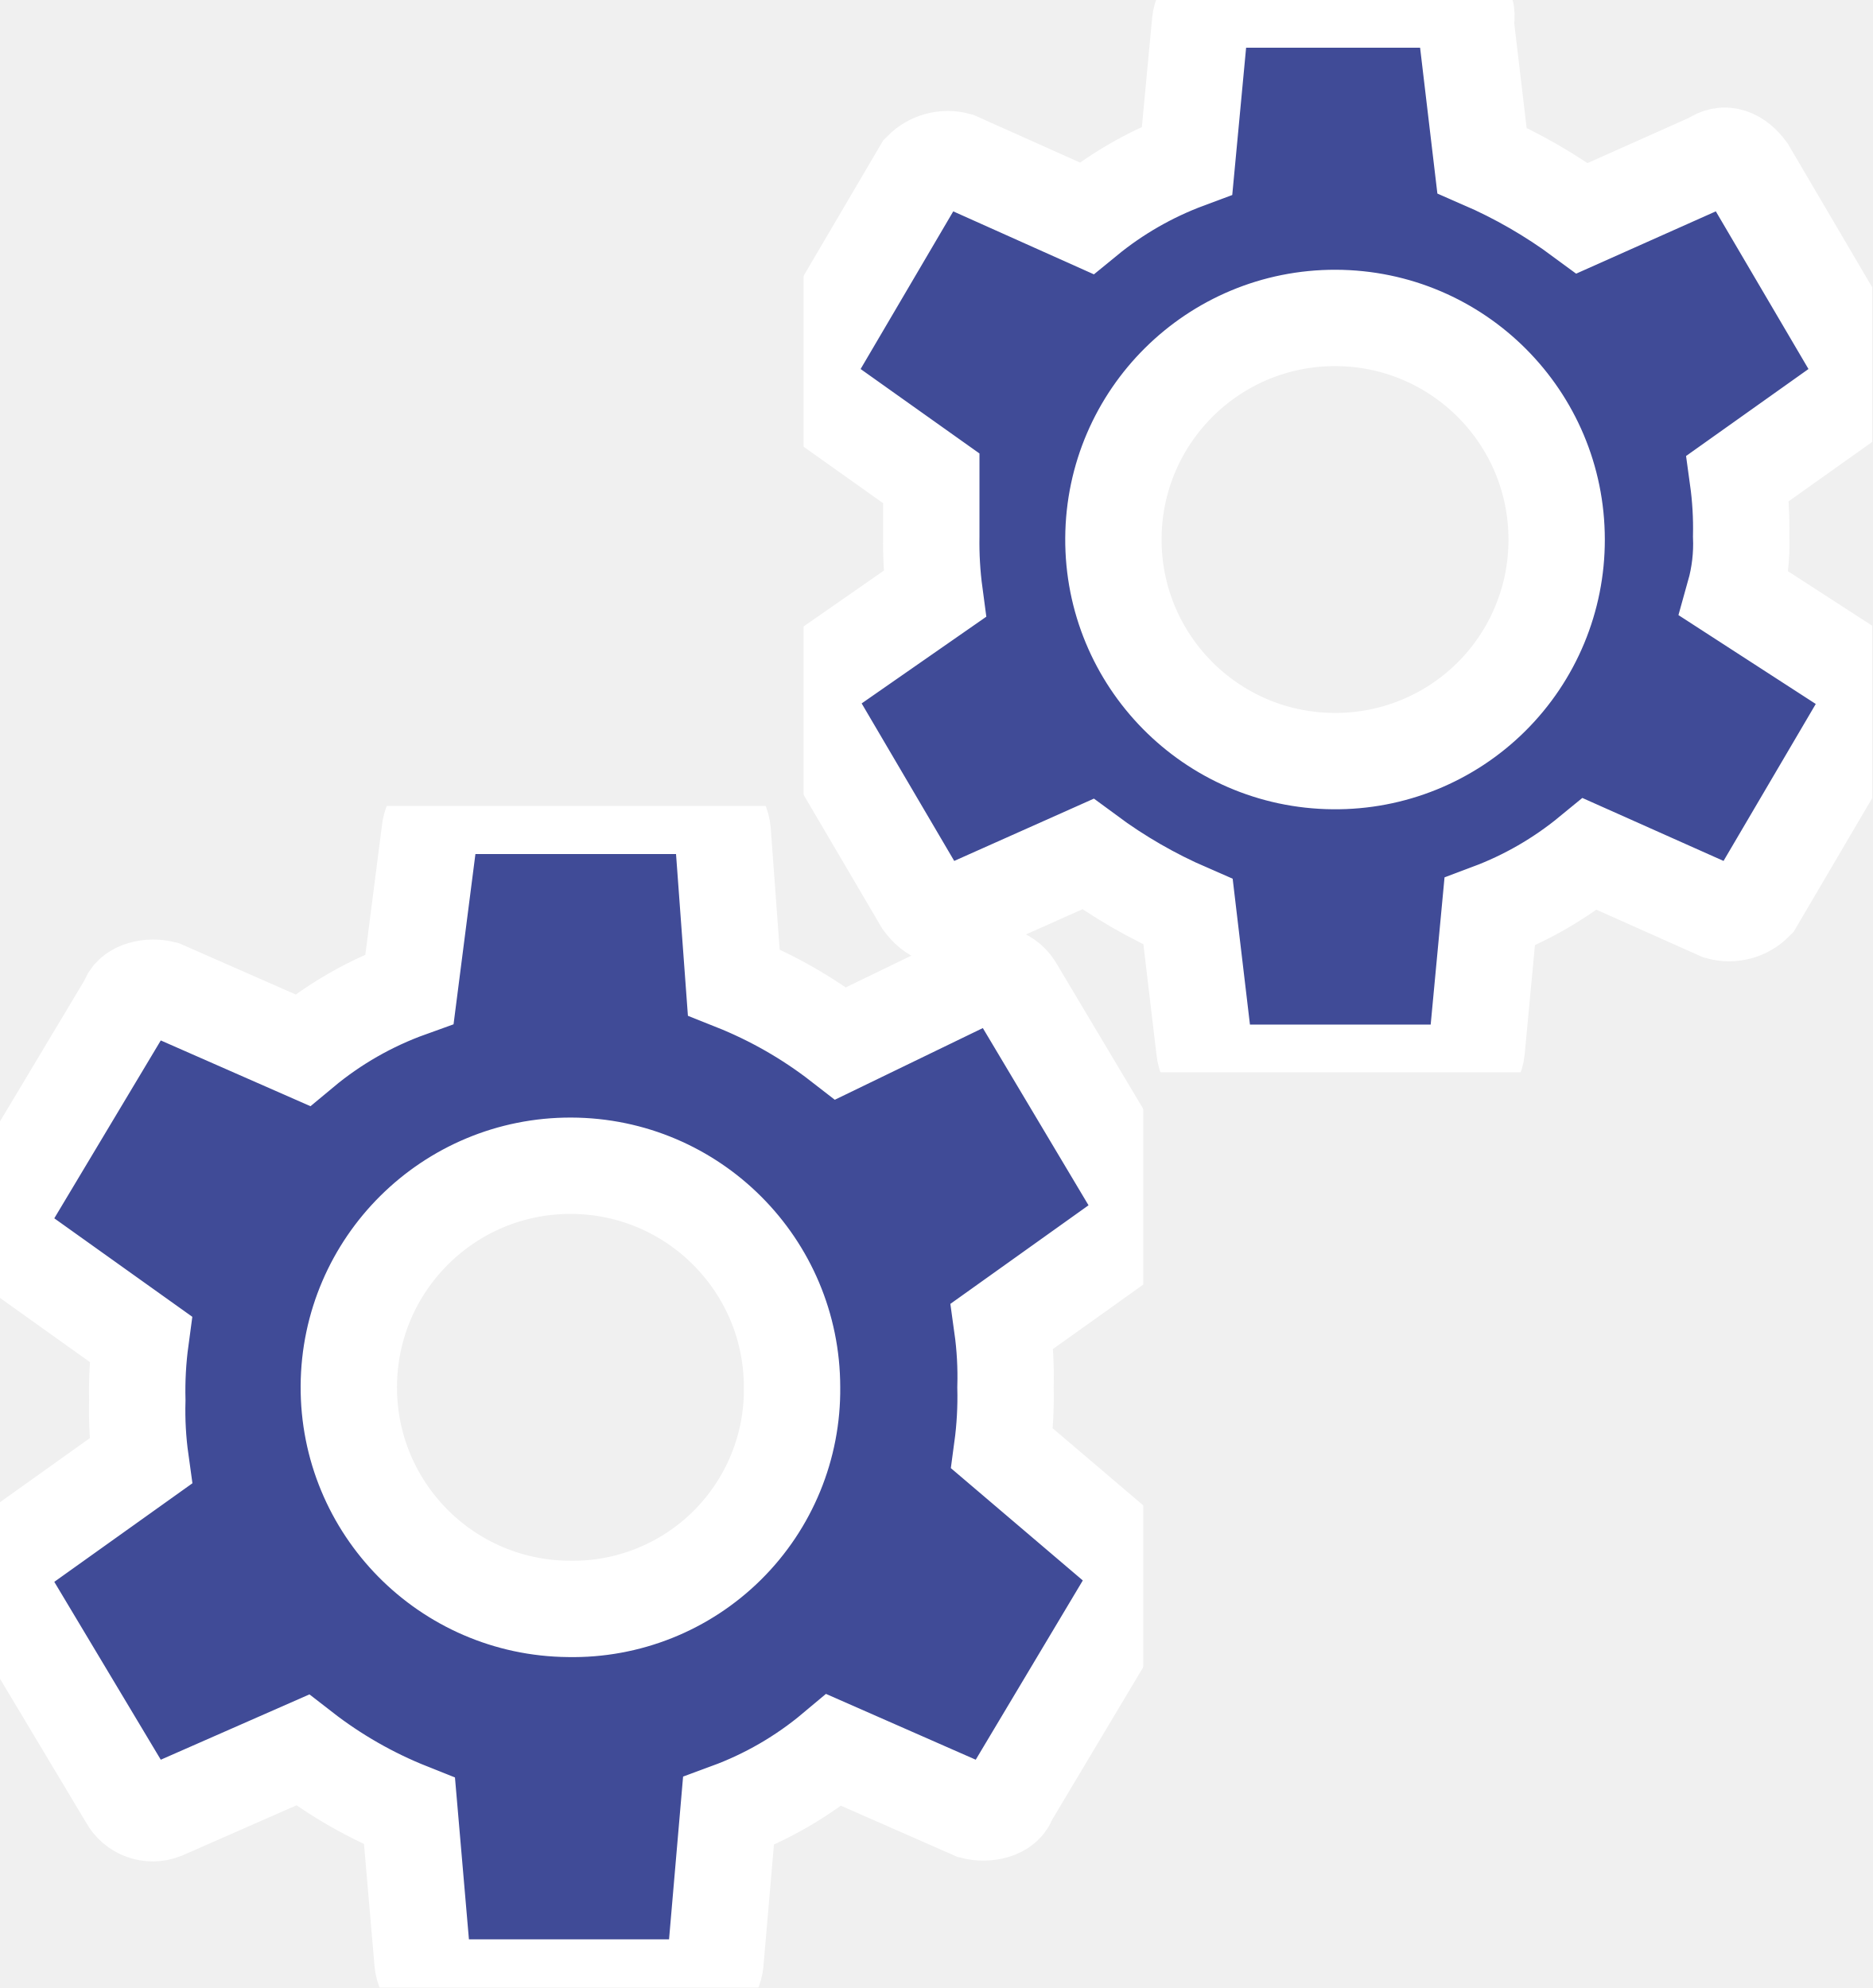
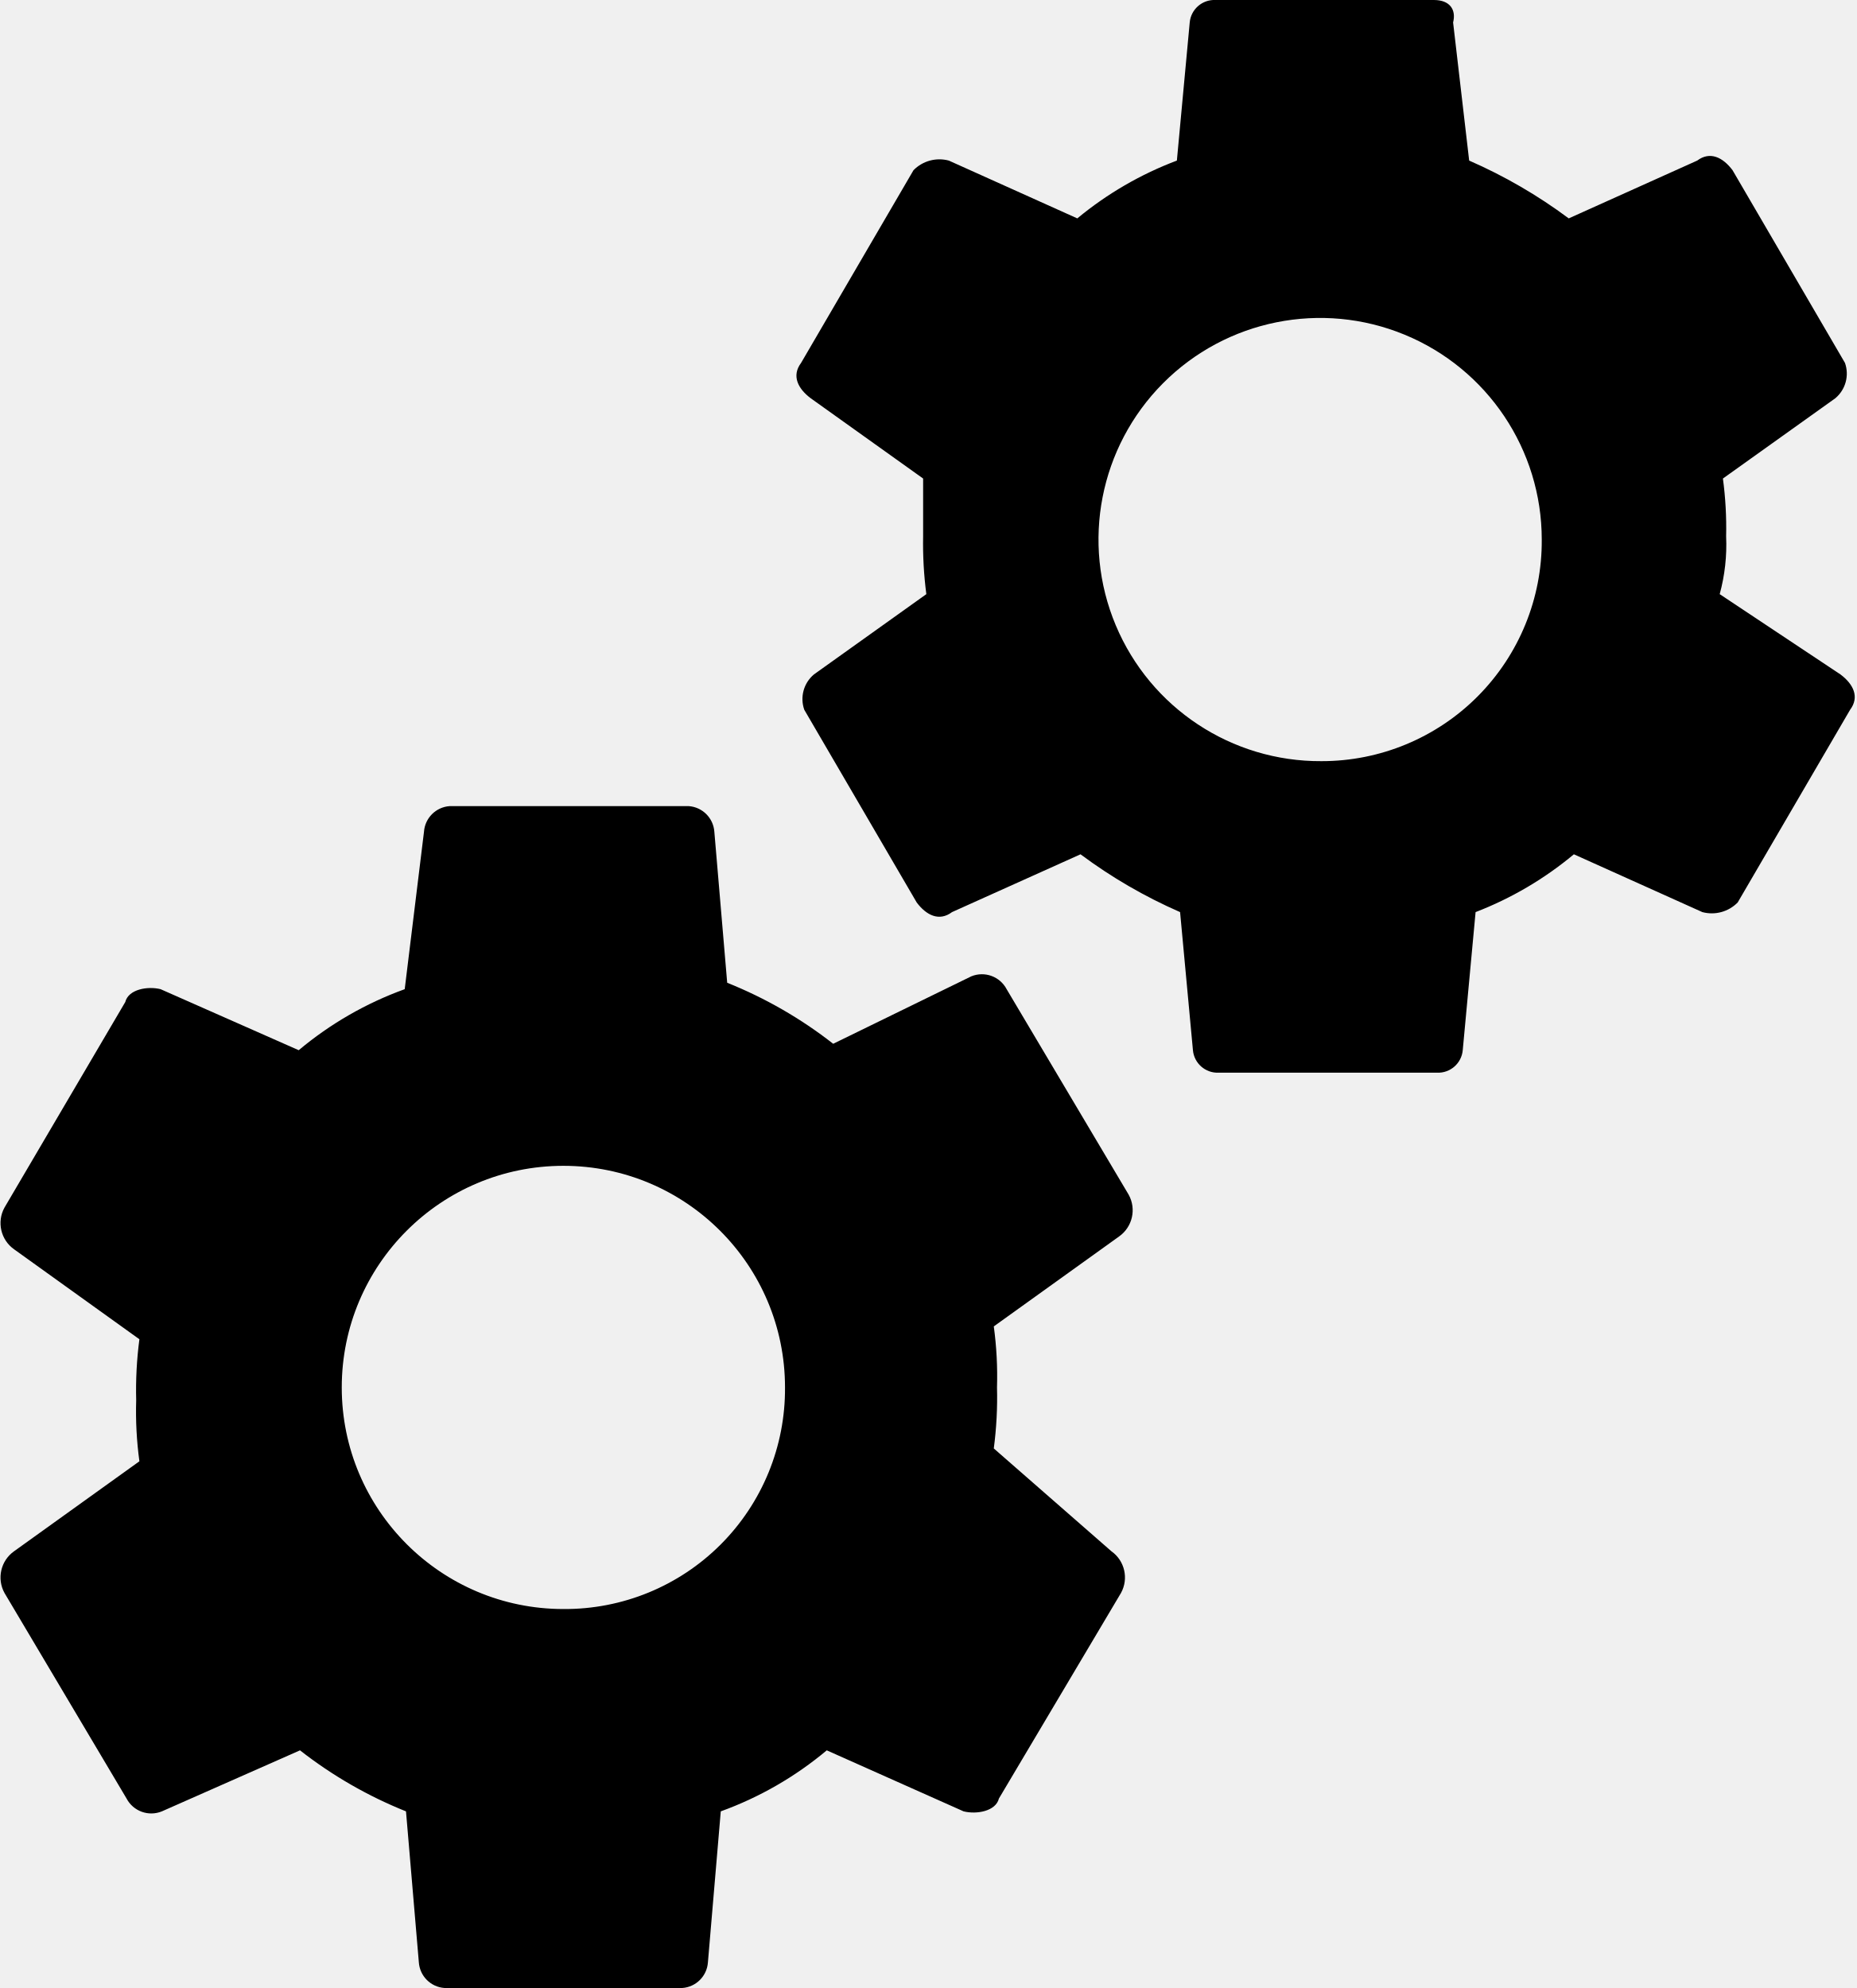
- <svg xmlns="http://www.w3.org/2000/svg" id="Layer_1" data-name="Layer 1" viewBox="0 0 38.86 41.27">
-   <defs>
-     <style>
-       .cls-1 {
-         fill: #fff;
-       }
- 
-       .cls-2 {
-         mask: url(#mask);
-       }
- 
-       .cls-3 {
-         fill: #404b97;
-         stroke: #fff;
-         stroke-width: 2px;
-       }
- 
-       .cls-4 {
-         mask: url(#mask-2-2);
-       }
-     </style>
-     <mask id="mask" x="0" y="16.73" width="23.73" height="24.53" maskUnits="userSpaceOnUse">
-       <g transform="translate(0 -0.67)">
-         <g id="mask-2">
-           <polygon id="path-1" class="cls-1" points="23.73 41.93 0 41.93 0 17.4 23.73 17.4 23.73 41.93" />
-         </g>
-       </g>
-     </mask>
-     <mask id="mask-2-2" x="16.68" y="0" width="22.18" height="22.27" maskUnits="userSpaceOnUse">
-       <g transform="translate(0 -0.67)">
-         <g id="mask-4">
-           <polygon id="path-3" class="cls-1" points="38.86 22.93 38.86 0.67 27.77 0.67 16.68 0.67 16.68 22.93 38.86 22.93" />
-         </g>
-       </g>
-     </mask>
-   </defs>
-   <g id="Homepage">
-     <g id="Desktop-HD-_CUS-Rollover_" data-name="Desktop-HD-[CUS-Rollover]">
-       <g id="Services">
-         <g id="Page-1">
-           <g>
-             <g id="Group-3">
-               <g class="cls-2">
-                 <path id="Fill-1" class="cls-3" d="M11.8,34.07a4.6,4.6,0,1,1,4.64-4.6,4.55,4.55,0,0,1-4.64,4.6Zm9-3.33a8,8,0,0,0,.07-1.27,7.59,7.59,0,0,0-.07-1.27l2.62-1.87a.63.63,0,0,0,.2-.87L21.08,21.2a.59.59,0,0,0-.74-.27l-2.89,1.4a9.12,9.12,0,0,0-2.22-1.27L15,17.93a.58.58,0,0,0-.54-.53h-5a.58.58,0,0,0-.54.53L8.5,21.2a7.35,7.35,0,0,0-2.22,1.27L3.39,21.2c-.27-.07-.67,0-.74.27L.1,25.73a.65.65,0,0,0,.2.87l2.62,1.87a8,8,0,0,0-.07,1.27A7.58,7.58,0,0,0,2.92,31L.3,32.87a.63.63,0,0,0-.2.87L2.65,38a.59.59,0,0,0,.74.27L6.28,37A9.1,9.1,0,0,0,8.5,38.27l.27,3.13a.58.58,0,0,0,.54.53h5a.58.58,0,0,0,.54-.53l.27-3.13A7.37,7.37,0,0,0,17.31,37l2.89,1.27c.27.07.67,0,.74-.27l2.55-4.27a.65.65,0,0,0-.2-.87Z" transform="translate(0 -0.67)" />
-               </g>
-             </g>
-             <g id="Group-6">
-               <g class="cls-4">
-                 <path id="Fill-4" class="cls-3" d="M27.67,16.47a4.6,4.6,0,1,1,4.64-4.6,4.59,4.59,0,0,1-4.64,4.6ZM36,13a3.85,3.85,0,0,0,.14-1.2,7.59,7.59,0,0,0-.07-1.2l2.35-1.67a.63.63,0,0,0,.2-.73l-2.35-4c-.2-.27-.47-.4-.74-.2L32.84,5.2A10.58,10.58,0,0,0,30.76,4l-.34-2.87c.07-.27-.07-.47-.4-.47H25.45a.52.52,0,0,0-.54.47L24.64,4a7.33,7.33,0,0,0-2.09,1.2L19.87,4a.76.76,0,0,0-.74.2l-2.35,4c-.2.27-.07.53.2.73l2.35,1.67v1.2A8,8,0,0,0,19.4,13L17,14.67a.63.63,0,0,0-.2.73l2.35,4c.2.27.47.4.74.2l2.69-1.2a10.57,10.57,0,0,0,2.08,1.2L25,22.47a.52.52,0,0,0,.54.47h4.57a.52.52,0,0,0,.54-.47l.27-2.87A7.34,7.34,0,0,0,33,18.4l2.69,1.2a.76.76,0,0,0,.74-.2l2.35-4c.2-.27.07-.53-.2-.73Z" transform="translate(0 -0.67)" />
-               </g>
-             </g>
-           </g>
-         </g>
-       </g>
-     </g>
-   </g>
+ <svg xmlns="http://www.w3.org/2000/svg" id="Layer_1" data-name="Layer 1" viewBox="0 0 57.79 61.9">
+   <path d="M30.94,45.1a12.1,12.1,0,0,0,.1-1.9,11.48,11.48,0,0,0-.1-1.9l3.9-2.8a1,1,0,0,0,.3-1.3l-3.8-6.4a.87.87,0,0,0-1.1-.4l-4.3,2.1a13.5,13.5,0,0,0-3.3-1.9l-.4-4.7a.86.86,0,0,0-.8-.8H14a.86.86,0,0,0-.8.8l-.6,4.9a10.91,10.91,0,0,0-3.3,1.9L5,30.8c-.4-.1-1,0-1.1.4L.14,37.6a1,1,0,0,0,.3,1.3l3.9,2.8a12.1,12.1,0,0,0-.1,1.9,11.48,11.48,0,0,0,.1,1.9L.44,48.3a1,1,0,0,0-.3,1.3L3.94,56a.87.87,0,0,0,1.1.4l4.3-1.9a13.5,13.5,0,0,0,3.3,1.9l.4,4.7a.86.86,0,0,0,.8.8h7.4a.86.86,0,0,0,.8-.8l.4-4.7a10.91,10.91,0,0,0,3.3-1.9L30,56.4c.4.1,1,0,1.1-.4l3.8-6.4a1,1,0,0,0-.3-1.3Zm-13.4,5a6.9,6.9,0,1,1,6.9-6.9A6.85,6.85,0,0,1,17.54,50.1Z" />
+   <path d="M53.54,18.5a5.84,5.84,0,0,0,.2-1.8,11.48,11.48,0,0,0-.1-1.8l3.5-2.5a1,1,0,0,0,.3-1.1l-3.5-6c-.3-.4-.7-.6-1.1-.3l-4,1.8A15.72,15.72,0,0,0,45.74,5L45.24.7c.1-.4-.1-.7-.6-.7h-6.8a.77.77,0,0,0-.8.7L36.64,5a10.88,10.88,0,0,0-3.1,1.8l-4-1.8a1.13,1.13,0,0,0-1.1.3l-3.5,6c-.3.4-.1.8.3,1.1l3.5,2.5v1.8a12.13,12.13,0,0,0,.1,1.8L25.34,21a1,1,0,0,0-.3,1.1l3.5,6c.3.4.7.6,1.1.3l4-1.8a15.72,15.72,0,0,0,3.1,1.8l.4,4.3a.77.77,0,0,0,.8.7h6.8a.77.77,0,0,0,.8-.7l.4-4.3A10.88,10.88,0,0,0,49,26.6l4,1.8a1.13,1.13,0,0,0,1.1-.3l3.5-6c.3-.4.1-.8-.3-1.1Zm-12.4,5.2A6.9,6.9,0,1,1,48,16.8,6.85,6.85,0,0,1,41.14,23.7Z" />
</svg>
